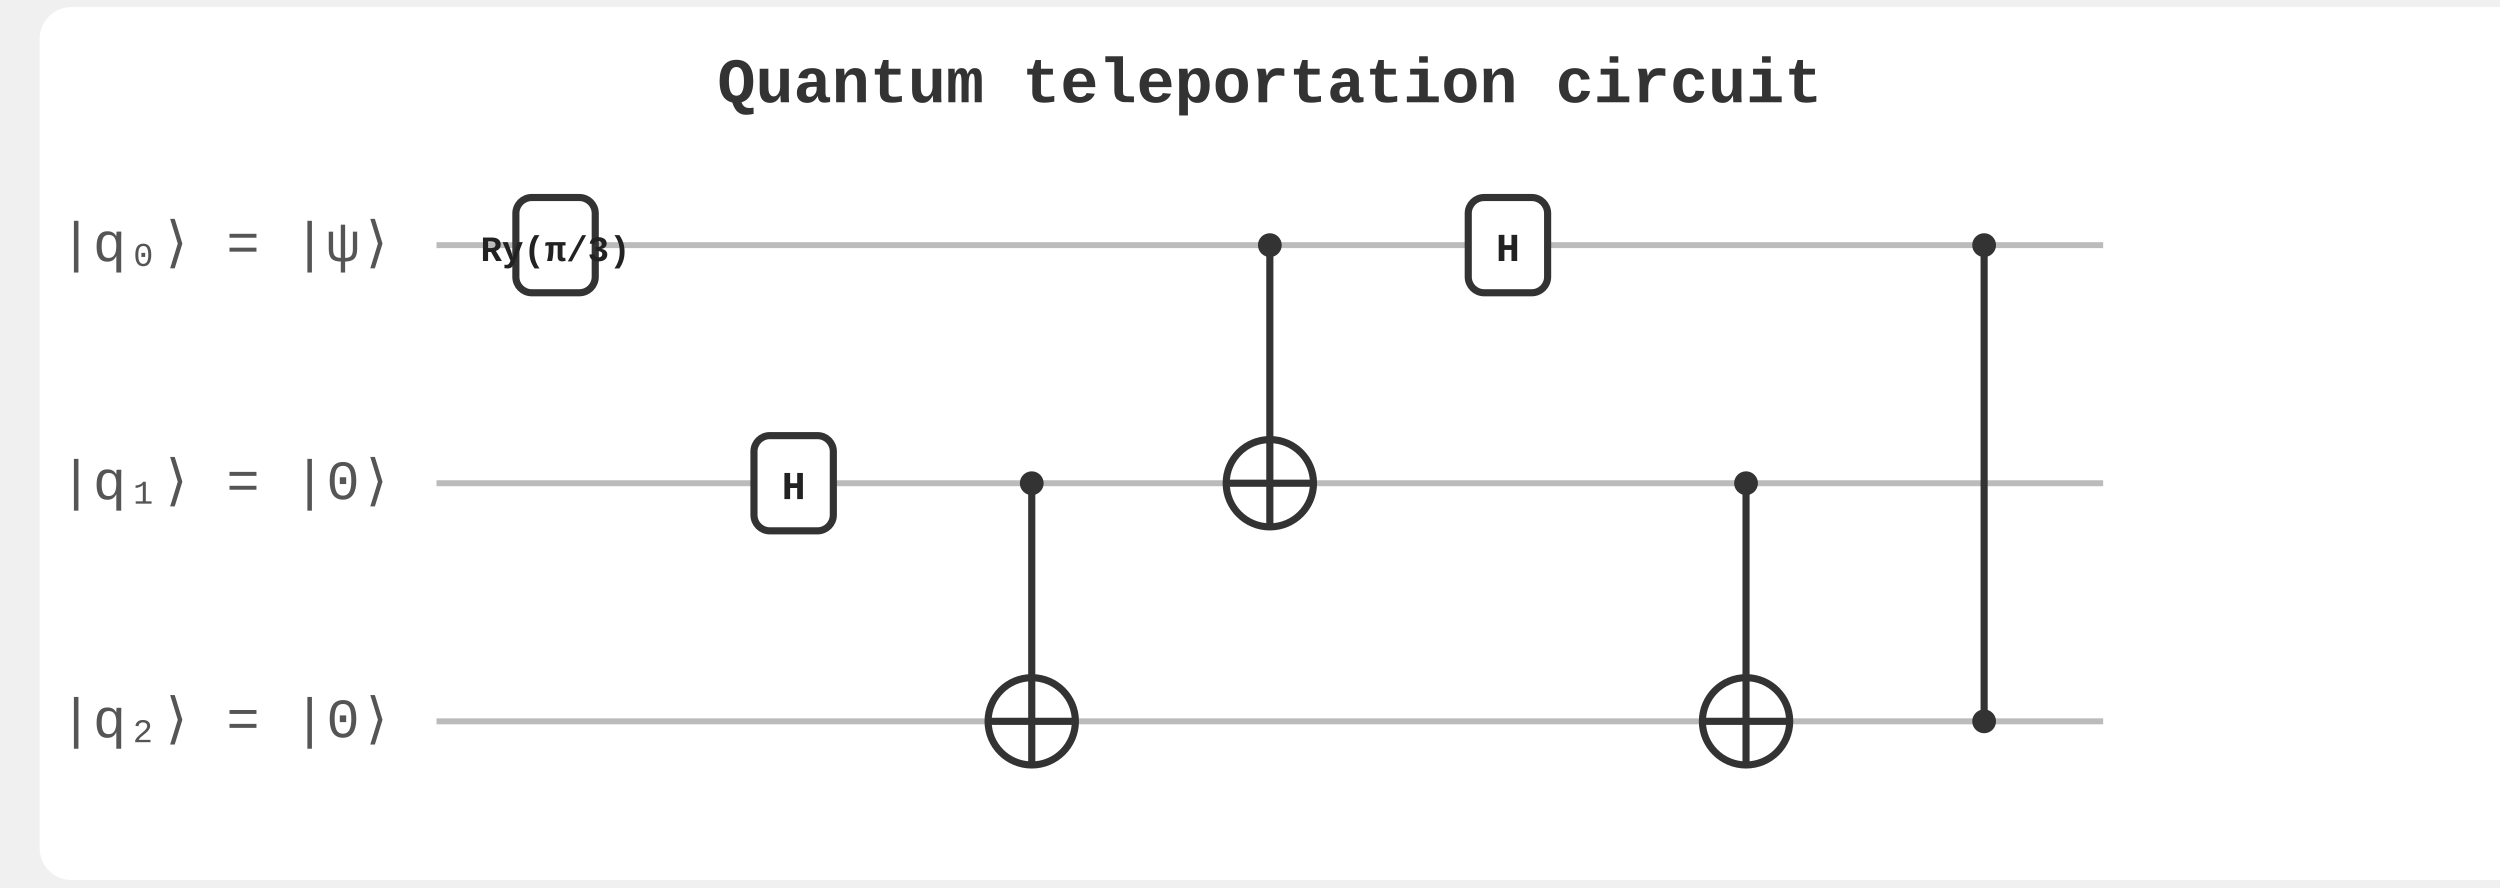
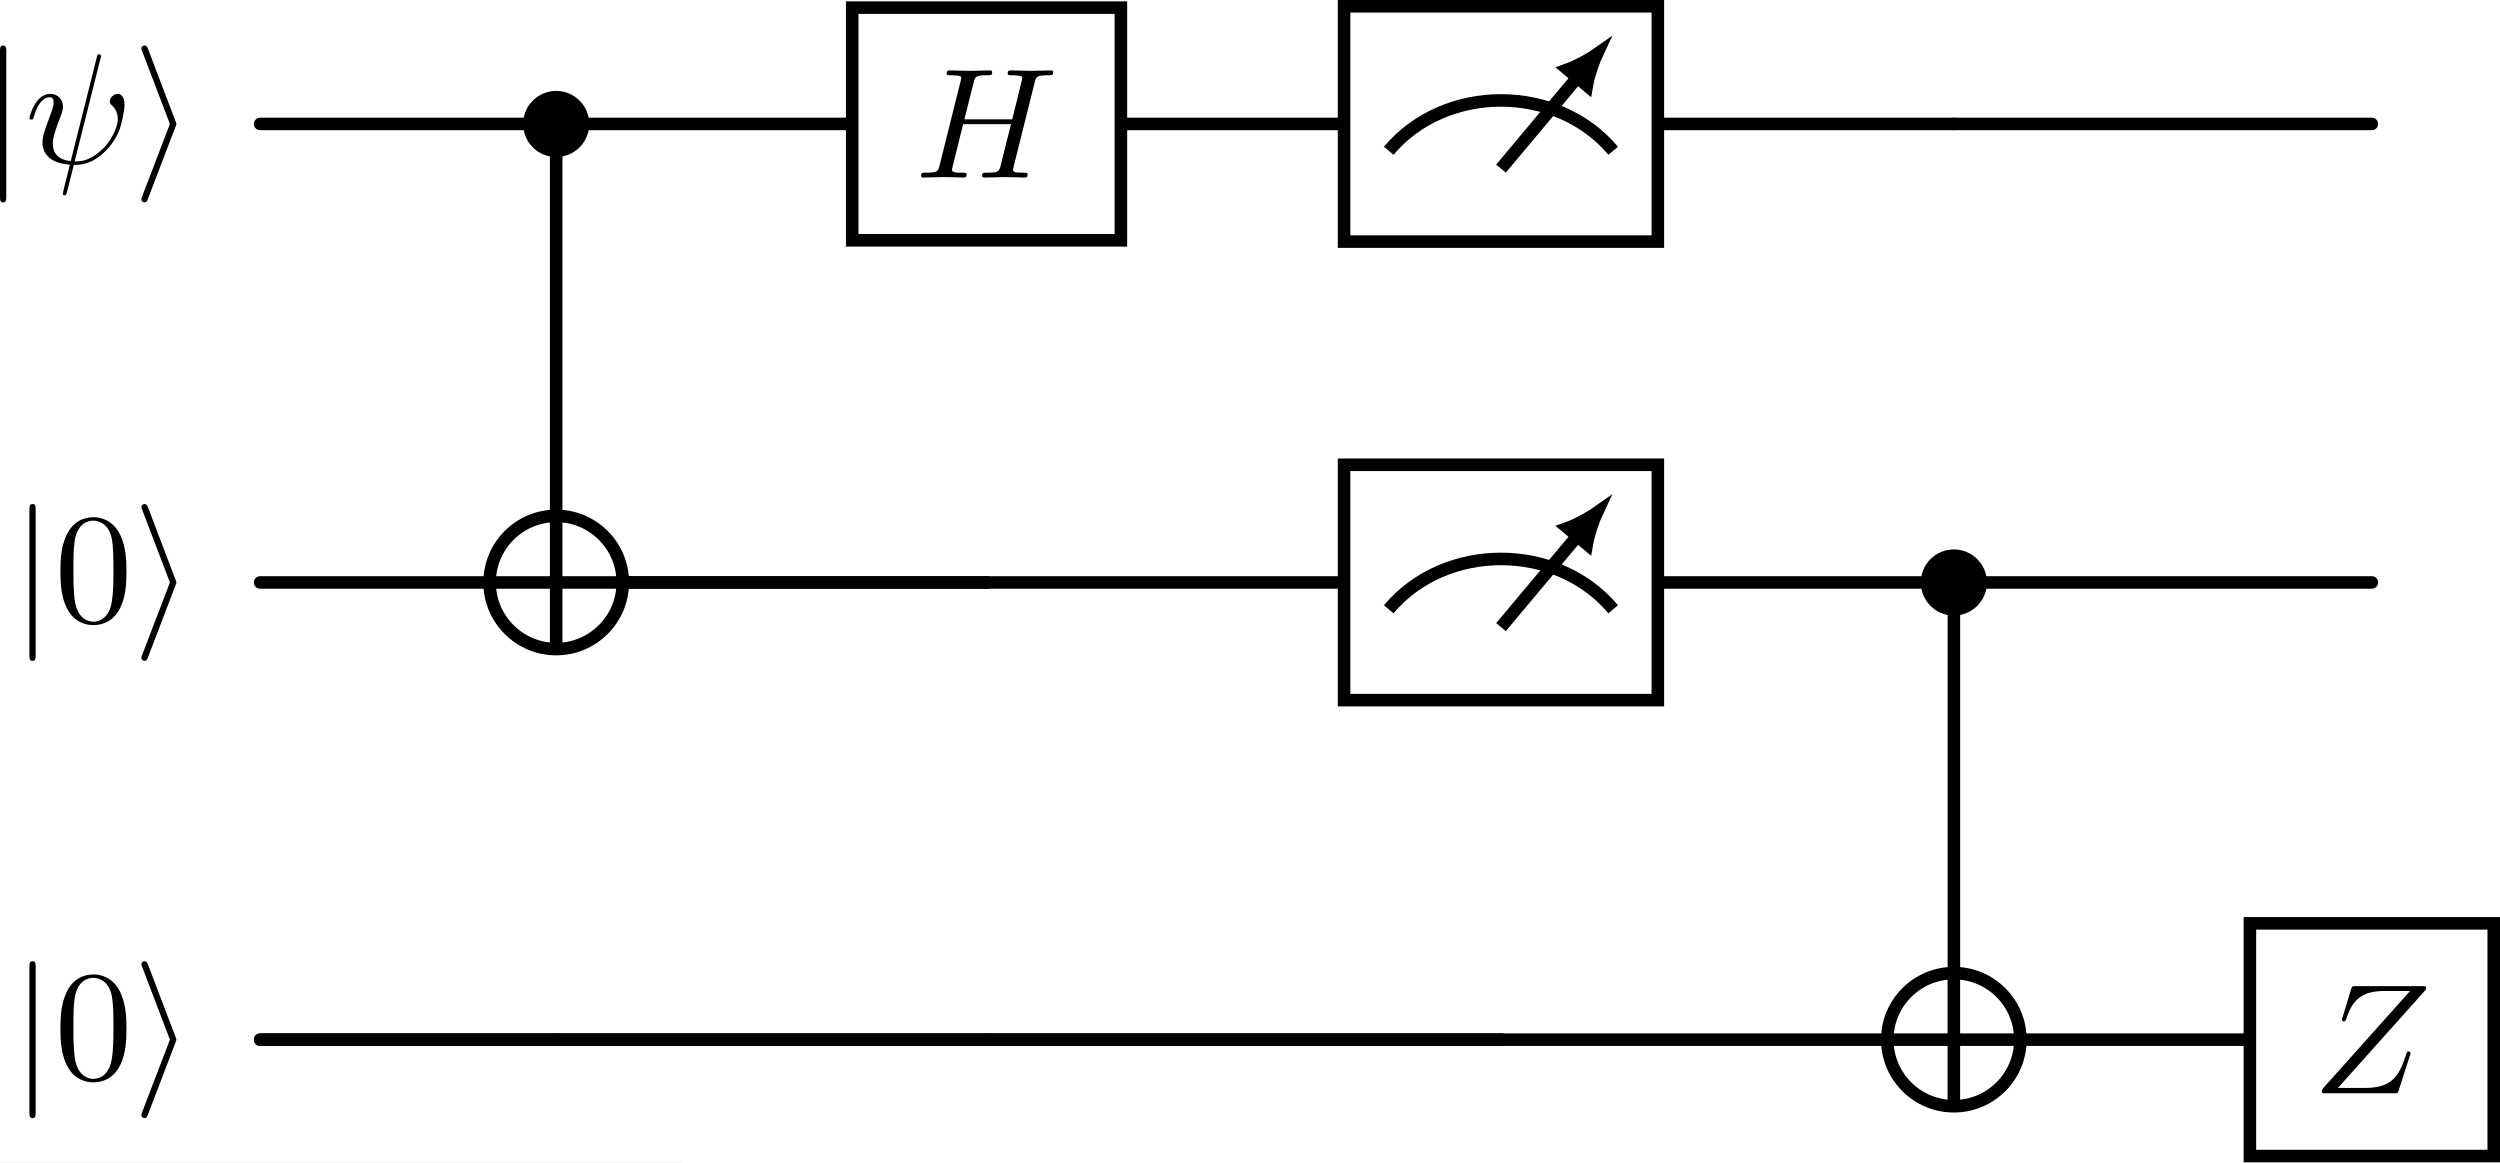
- <svg xmlns="http://www.w3.org/2000/svg" width="620" height="220" viewBox="-10 0 630 220">
-   <rect width="100%" height="100%" fill="white" rx="8" />
-   <style>
-     text { font-family: 'Consolas', 'Courier New', monospace; }
-     .qubit-label { font-size: 14px; fill: #555; }
-     .gate-label { font-size: 15px; fill: #222; font-weight: bold; }
-     .annotation { font-size: 11px; fill: #888; }
-     .wire { stroke: #bbb; stroke-width: 1.5; }
-     .gate-box { fill: #fff; stroke: #333; stroke-width: 1.8; rx: 4; }
-     .control-dot { fill: #333; }
-     .target-circle { fill: #fff; stroke: #333; stroke-width: 1.8; }
-     .target-plus { stroke: #333; stroke-width: 1.8; }
-     .conn-line { stroke: #333; stroke-width: 1.8; }
-     .title { font-size: 16px; fill: #333; font-weight: bold; }
-     .measure-box { fill: #fff; stroke: #333; stroke-width: 1.8; }
-   </style>
-   <text x="310" y="24" text-anchor="middle" class="title">Quantum teleportation circuit</text>
-   <text x="5" y="64" class="qubit-label">|q₀⟩ = |ψ⟩</text>
-   <text x="5" y="124" class="qubit-label">|q₁⟩ = |0⟩</text>
-   <text x="5" y="184" class="qubit-label">|q₂⟩ = |0⟩</text>
-   <line x1="100" y1="60" x2="520" y2="60" class="wire" />
-   <line x1="100" y1="120" x2="520" y2="120" class="wire" />
-   <line x1="100" y1="180" x2="520" y2="180" class="wire" />
-   <rect x="120" y="48" width="20" height="24" class="gate-box" />
-   <text x="130" y="64" text-anchor="middle" class="gate-label" style="font-size: 9px;">Ry(π/3)</text>
-   <rect x="180" y="108" width="20" height="24" class="gate-box" />
-   <text x="190" y="124" text-anchor="middle" class="gate-label" style="font-size: 10px;">H</text>
-   <line x1="250" y1="120" x2="250" y2="180" class="conn-line" />
-   <circle cx="250" cy="120" r="3" class="control-dot" />
-   <circle cx="250" cy="180" r="11" class="target-circle" />
-   <line x1="239" y1="180" x2="261" y2="180" class="target-plus" />
-   <line x1="250" y1="169" x2="250" y2="191" class="target-plus" />
-   <line x1="310" y1="60" x2="310" y2="120" class="conn-line" />
-   <circle cx="310" cy="60" r="3" class="control-dot" />
-   <circle cx="310" cy="120" r="11" class="target-circle" />
-   <line x1="299" y1="120" x2="321" y2="120" class="target-plus" />
-   <line x1="310" y1="109" x2="310" y2="131" class="target-plus" />
-   <rect x="360" y="48" width="20" height="24" class="gate-box" />
-   <text x="370" y="64" text-anchor="middle" class="gate-label" style="font-size: 10px;">H</text>
-   <line x1="430" y1="120" x2="430" y2="180" class="conn-line" />
-   <circle cx="430" cy="120" r="3" class="control-dot" />
-   <circle cx="430" cy="180" r="11" class="target-circle" />
-   <line x1="419" y1="180" x2="441" y2="180" class="target-plus" />
-   <line x1="430" y1="169" x2="430" y2="191" class="target-plus" />
-   <line x1="490" y1="60" x2="490" y2="180" class="conn-line" />
-   <circle cx="490" cy="60" r="3" class="control-dot" />
-   <circle cx="490" cy="180" r="3" class="control-dot" />
+ <svg xmlns="http://www.w3.org/2000/svg" xmlns:xlink="http://www.w3.org/1999/xlink" version="1.1" width="158.759pt" height="73.813pt" viewBox="-53.322 -50.988 158.759 73.813">
+   <defs>
+     <clipPath id="clip1">
+       <path d="M-13.773-14C-13.773-16.332-15.668-18.227-18.004-18.227C-20.336-18.227-22.23-16.332-22.23-14C-22.23-11.664-20.336-9.77-18.004-9.77C-15.668-9.77-13.773-11.664-13.773-14ZM-18.004-14" />
+     </clipPath>
+     <clipPath id="clip2">
+       <path d="M74.98 15.035C74.98 12.699 73.09 10.809 70.754 10.809C68.422 10.809 66.527 12.699 66.527 15.035C66.527 17.371 68.422 19.262 70.754 19.262C73.09 19.262 74.98 17.371 74.98 15.035ZM70.754 15.035" />
+     </clipPath>
+     <clipPath id="clip3">
+       <path d="M32.031-35.645H51.957V-50.59H32.031Z" />
+     </clipPath>
+     <clipPath id="clip4">
+       <path d="M32.031-6.527H51.957V-21.473H32.031Z" />
+     </clipPath>
+     <path id="g0-105" d="M2.72-2.321C2.77-2.441 2.77-2.461 2.77-2.491S2.77-2.54 2.72-2.66L.976-7.243C.917-7.412 .857-7.472 .747-7.472S.548-7.382 .548-7.273C.548-7.243 .548-7.223 .598-7.113L2.361-2.491L.598 2.112C.548 2.222 .548 2.242 .548 2.291C.548 2.401 .638 2.491 .747 2.491C.877 2.491 .917 2.391 .956 2.291L2.72-2.321Z" />
+     <path id="g0-106" d="M1.584-7.113C1.584-7.293 1.584-7.472 1.385-7.472S1.186-7.293 1.186-7.113V2.132C1.186 2.311 1.186 2.491 1.385 2.491S1.584 2.311 1.584 2.132V-7.113Z" />
+     <path id="g1-32" d="M4.802-6.655C4.812-6.695 4.832-6.755 4.832-6.804C4.832-6.904 4.762-6.914 4.712-6.914C4.613-6.914 4.603-6.894 4.563-6.715L2.909-.13C2.152-.219 1.773-.588 1.773-1.245C1.773-1.445 1.773-1.704 2.311-3.098C2.351-3.218 2.421-3.387 2.421-3.587C2.421-4.035 2.102-4.403 1.604-4.403C.658-4.403 .289-2.959 .289-2.869C.289-2.77 .389-2.77 .408-2.77C.508-2.77 .518-2.79 .568-2.949C.837-3.895 1.235-4.184 1.574-4.184C1.654-4.184 1.823-4.184 1.823-3.866C1.823-3.606 1.724-3.357 1.594-3.009C1.116-1.753 1.116-1.494 1.116-1.325C1.116-.379 1.893 .03 2.849 .09C2.77 .448 2.77 .468 2.63 .996C2.6 1.106 2.401 1.913 2.401 1.943C2.401 1.953 2.401 2.042 2.521 2.042C2.54 2.042 2.59 2.042 2.61 2.002C2.64 1.983 2.7 1.733 2.73 1.594L3.108 .11C3.477 .11 4.354 .11 5.29-.956C5.699-1.415 5.908-1.853 6.017-2.152C6.107-2.401 6.326-3.268 6.326-3.706C6.326-4.264 6.057-4.403 5.888-4.403C5.639-4.403 5.39-4.144 5.39-3.925C5.39-3.796 5.45-3.736 5.539-3.656C5.649-3.547 5.898-3.288 5.898-2.809C5.898-2.172 5.38-1.355 5.031-.996C4.154-.11 3.517-.11 3.158-.11L4.802-6.655Z" />
+     <path id="g1-72" d="M7.601-6.037C7.691-6.396 7.711-6.496 8.438-6.496C8.697-6.496 8.777-6.496 8.777-6.695C8.777-6.804 8.667-6.804 8.638-6.804C8.359-6.804 7.641-6.775 7.362-6.775C7.073-6.775 6.366-6.804 6.077-6.804C5.998-6.804 5.888-6.804 5.888-6.605C5.888-6.496 5.978-6.496 6.167-6.496C6.187-6.496 6.376-6.496 6.545-6.476C6.725-6.456 6.814-6.446 6.814-6.316C6.814-6.276 6.804-6.257 6.775-6.127L6.177-3.696H3.138L3.726-6.037C3.816-6.396 3.846-6.496 4.563-6.496C4.822-6.496 4.902-6.496 4.902-6.695C4.902-6.804 4.792-6.804 4.762-6.804C4.483-6.804 3.766-6.775 3.487-6.775C3.198-6.775 2.491-6.804 2.202-6.804C2.122-6.804 2.012-6.804 2.012-6.605C2.012-6.496 2.102-6.496 2.291-6.496C2.311-6.496 2.501-6.496 2.67-6.476C2.849-6.456 2.939-6.446 2.939-6.316C2.939-6.276 2.929-6.247 2.899-6.127L1.564-.777C1.465-.389 1.445-.309 .658-.309C.478-.309 .389-.309 .389-.11C.389 0 .508 0 .528 0C.807 0 1.514-.03 1.793-.03C2.002-.03 2.222-.02 2.431-.02C2.65-.02 2.869 0 3.078 0C3.158 0 3.278 0 3.278-.199C3.278-.309 3.188-.309 2.999-.309C2.63-.309 2.351-.309 2.351-.488C2.351-.548 2.371-.598 2.381-.658L3.059-3.387H6.097C5.679-1.733 5.45-.787 5.41-.638C5.31-.319 5.121-.309 4.503-.309C4.354-.309 4.264-.309 4.264-.11C4.264 0 4.384 0 4.403 0C4.682 0 5.39-.03 5.669-.03C5.878-.03 6.097-.02 6.306-.02C6.526-.02 6.745 0 6.954 0C7.034 0 7.153 0 7.153-.199C7.153-.309 7.064-.309 6.874-.309C6.506-.309 6.227-.309 6.227-.488C6.227-.548 6.247-.598 6.257-.658L7.601-6.037Z" />
+     <path id="g1-90" d="M7.173-6.565C7.183-6.605 7.203-6.655 7.203-6.715C7.203-6.804 7.153-6.804 6.954-6.804H2.75C2.511-6.804 2.501-6.795 2.441-6.605L1.893-4.812C1.873-4.762 1.863-4.692 1.863-4.672C1.863-4.663 1.863-4.563 1.983-4.563C2.072-4.563 2.092-4.633 2.112-4.663C2.491-5.838 3.009-6.496 4.563-6.496H6.187L.618-.269C.618-.259 .578-.12 .578-.09C.578 0 .648 0 .827 0H5.161C5.4 0 5.41-.01 5.469-.199L6.177-2.401C6.187-2.441 6.217-2.511 6.217-2.55C6.217-2.6 6.177-2.66 6.087-2.66S5.988-2.62 5.918-2.411C5.479-1.056 5.001-.339 3.308-.339H1.604L7.173-6.565Z" />
+     <path id="g2-48" d="M4.583-3.188C4.583-3.985 4.533-4.782 4.184-5.519C3.726-6.476 2.909-6.635 2.491-6.635C1.893-6.635 1.166-6.376 .757-5.45C.438-4.762 .389-3.985 .389-3.188C.389-2.441 .428-1.544 .837-.787C1.265 .02 1.993 .219 2.481 .219C3.019 .219 3.776 .01 4.214-.936C4.533-1.624 4.583-2.401 4.583-3.188ZM2.481 0C2.092 0 1.504-.249 1.325-1.205C1.215-1.803 1.215-2.72 1.215-3.308C1.215-3.945 1.215-4.603 1.295-5.141C1.484-6.326 2.232-6.416 2.481-6.416C2.809-6.416 3.467-6.237 3.656-5.25C3.756-4.692 3.756-3.935 3.756-3.308C3.756-2.56 3.756-1.883 3.646-1.245C3.497-.299 2.929 0 2.481 0Z" />
+   </defs>
+   <g id="page1">
+     <rect x="-10" y="-10" width="200" height="200" fill="#fff" rx="4" />
+     <rect x="-53.322" y="-50.988" width="158.759" height="73.813" fill="#fff" />
+     <path d="M-18.004-41.414V-18.227" stroke="#000" fill="none" stroke-width=".797" stroke-miterlimit="10" stroke-linecap="round" />
+     <path d="M-19.703-43.117H-36.801" stroke="#000" fill="none" stroke-width=".797" stroke-miterlimit="10" stroke-linecap="round" />
+     <path d="M.797-43.117H-16.301" stroke="#000" fill="none" stroke-width=".797" stroke-miterlimit="10" stroke-linecap="round" />
+     <path d="M32.031-43.117H17.859" stroke="#000" fill="none" stroke-width=".797" stroke-miterlimit="10" stroke-linecap="round" />
+     <path d="M70.758-43.117H51.957" stroke="#000" fill="none" stroke-width=".797" stroke-miterlimit="10" stroke-linecap="round" />
+     <path d="M97.297-43.117H70.758" stroke="#000" fill="none" stroke-width=".797" stroke-miterlimit="10" stroke-linecap="round" />
+     <path d="M-22.23-14H-36.801" stroke="#000" fill="none" stroke-width=".797" stroke-miterlimit="10" stroke-linecap="round" />
+     <path d="M9.328-14H-13.773" stroke="#000" fill="none" stroke-width=".797" stroke-miterlimit="10" stroke-linecap="round" />
+     <path d="M9.328-14H-13.773" stroke="#000" fill="none" stroke-width=".797" stroke-miterlimit="10" stroke-linecap="round" />
+     <path d="M32.031-14H9.328" stroke="#000" fill="none" stroke-width=".797" stroke-miterlimit="10" stroke-linecap="round" />
+     <path d="M70.758-12.297V10.809" stroke="#000" fill="none" stroke-width=".797" stroke-miterlimit="10" stroke-linecap="round" />
+     <path d="M69.055-14H51.957" stroke="#000" fill="none" stroke-width=".797" stroke-miterlimit="10" stroke-linecap="round" />
+     <path d="M97.297-14H72.457" stroke="#000" fill="none" stroke-width=".797" stroke-miterlimit="10" stroke-linecap="round" />
+     <path d="M-18.004 15.035H-36.801" stroke="#000" fill="none" stroke-width=".797" stroke-miterlimit="10" stroke-linecap="round" />
+     <path d="M-18.004 15.035H-36.801" stroke="#000" fill="none" stroke-width=".797" stroke-miterlimit="10" stroke-linecap="round" />
+     <path d="M9.328 15.035H-18.004" stroke="#000" fill="none" stroke-width=".797" stroke-miterlimit="10" stroke-linecap="round" />
+     <path d="M9.328 15.035H-18.004" stroke="#000" fill="none" stroke-width=".797" stroke-miterlimit="10" stroke-linecap="round" />
+     <path d="M41.996 15.035H9.328" stroke="#000" fill="none" stroke-width=".797" stroke-miterlimit="10" stroke-linecap="round" />
+     <path d="M41.996 15.035H9.328" stroke="#000" fill="none" stroke-width=".797" stroke-miterlimit="10" stroke-linecap="round" />
+     <path d="M66.527 15.035H41.996" stroke="#000" fill="none" stroke-width=".797" stroke-miterlimit="10" stroke-linecap="round" />
+     <path d="M89.555 15.035H74.984" stroke="#000" fill="none" stroke-width=".797" stroke-miterlimit="10" stroke-linecap="round" />
+     <path d="M-16.301-43.117C-16.301-44.055-17.062-44.816-18.004-44.816C-18.941-44.816-19.703-44.055-19.703-43.117C-19.703-42.176-18.941-41.414-18.004-41.414C-17.062-41.414-16.301-42.176-16.301-43.117Z" />
+     <path d="M-16.301-43.117C-16.301-44.055-17.062-44.816-18.004-44.816C-18.941-44.816-19.703-44.055-19.703-43.117C-19.703-42.176-18.941-41.414-18.004-41.414C-17.062-41.414-16.301-42.176-16.301-43.117Z" stroke="#000" fill="none" stroke-width=".797" stroke-miterlimit="10" />
+     <path d="M-18.004-18.227V-9.77M-22.23-14H-13.773" stroke="#000" fill="none" stroke-width=".797" stroke-miterlimit="10" clip-path="url(#clip1)" />
+     <path d="M-13.773-14C-13.773-16.332-15.668-18.227-18.004-18.227C-20.336-18.227-22.23-16.332-22.23-14C-22.23-11.664-20.336-9.77-18.004-9.77C-15.668-9.77-13.773-11.664-13.773-14Z" stroke="#000" fill="none" stroke-width=".797" stroke-miterlimit="10" />
+     <path d="M72.457-14C72.457-14.938 71.695-15.699 70.754-15.699C69.816-15.699 69.055-14.938 69.055-14C69.055-13.059 69.816-12.297 70.754-12.297C71.695-12.297 72.457-13.059 72.457-14Z" />
+     <path d="M72.457-14C72.457-14.938 71.695-15.699 70.754-15.699C69.816-15.699 69.055-14.938 69.055-14C69.055-13.059 69.816-12.297 70.754-12.297C71.695-12.297 72.457-13.059 72.457-14Z" stroke="#000" fill="none" stroke-width=".797" stroke-miterlimit="10" />
+     <path d="M70.754 10.809V19.262M66.527 15.035H74.98" stroke="#000" fill="none" stroke-width=".797" stroke-miterlimit="10" clip-path="url(#clip2)" />
+     <path d="M74.98 15.035C74.98 12.699 73.09 10.809 70.754 10.809C68.422 10.809 66.527 12.699 66.527 15.035C66.527 17.371 68.422 19.262 70.754 19.262C73.09 19.262 74.98 17.371 74.98 15.035Z" stroke="#000" fill="none" stroke-width=".797" stroke-miterlimit="10" />
+     <g transform="matrix(1 0 0 1 -88.6262 -26.5438)">
+       <use x="34.119" y="-14.082" xlink:href="#g0-106" />
+       <use x="36.886" y="-14.082" xlink:href="#g1-32" />
+       <use x="43.733" y="-14.082" xlink:href="#g0-105" />
+     </g>
+     <path d="M.797-35.727H17.859V-50.504H.797Z" fill="#fff" />
+     <path d="M.797-35.727H17.859V-50.504H.797Z" stroke="#000" fill="none" stroke-width=".797" stroke-miterlimit="10" />
+     <g transform="matrix(1 0 0 1 -29.33687 -25.6306)">
+       <use x="34.119" y="-14.082" xlink:href="#g1-72" />
+     </g>
+     <path d="M32.031-35.645H51.957V-50.59H32.031Z" fill="#fff" />
+     <path d="M34.867-41.414C38.441-45.676 45.547-45.676 49.121-41.414" stroke="#000" fill="none" stroke-width=".797" stroke-miterlimit="10" clip-path="url(#clip3)" />
+     <path d="M41.996-40.281L46.84-46.066" stroke="#000" fill="none" stroke-width=".797" stroke-miterlimit="10" clip-path="url(#clip3)" />
+     <path d="M48.078-47.539C47.879-47.398 46.941-46.828 46.234-46.574L47.449-45.555C47.574-46.297 47.973-47.316 48.078-47.539Z" clip-path="url(#clip3)" />
+     <path d="M48.078-47.539C47.879-47.398 46.941-46.828 46.234-46.574L47.449-45.555C47.574-46.297 47.973-47.316 48.078-47.539Z" stroke="#000" fill="none" stroke-width=".789" stroke-miterlimit="10" clip-path="url(#clip3)" />
+     <path d="M32.031-35.645H51.957V-50.59H32.031Z" stroke="#000" fill="none" stroke-width=".797" stroke-miterlimit="10" />
+     <g transform="matrix(1 0 0 1 -86.7605 2.5737)">
+       <use x="34.119" y="-14.082" xlink:href="#g0-106" />
+       <use x="36.886" y="-14.082" xlink:href="#g2-48" />
+       <use x="41.868" y="-14.082" xlink:href="#g0-105" />
+     </g>
+     <path d="M32.031-6.527H51.957V-21.473H32.031Z" fill="#fff" />
+     <path d="M34.867-12.297C38.441-16.559 45.547-16.559 49.121-12.297" stroke="#000" fill="none" stroke-width=".797" stroke-miterlimit="10" clip-path="url(#clip4)" />
+     <path d="M41.996-11.164L46.84-16.945" stroke="#000" fill="none" stroke-width=".797" stroke-miterlimit="10" clip-path="url(#clip4)" />
+     <path d="M48.078-18.422C47.879-18.281 46.941-17.707 46.234-17.457L47.449-16.438C47.574-17.18 47.973-18.199 48.078-18.422Z" clip-path="url(#clip4)" />
+     <path d="M48.078-18.422C47.879-18.281 46.941-17.707 46.234-17.457L47.449-16.438C47.574-17.18 47.973-18.199 48.078-18.422Z" stroke="#000" fill="none" stroke-width=".789" stroke-miterlimit="10" clip-path="url(#clip4)" />
+     <path d="M32.031-6.527H51.957V-21.473H32.031Z" stroke="#000" fill="none" stroke-width=".797" stroke-miterlimit="10" />
+     <g transform="matrix(1 0 0 1 -86.7605 31.6082)">
+       <use x="34.119" y="-14.082" xlink:href="#g0-106" />
+       <use x="36.886" y="-14.082" xlink:href="#g2-48" />
+       <use x="41.868" y="-14.082" xlink:href="#g0-105" />
+     </g>
+     <path d="M89.555 22.426H105.039V7.648H89.555Z" fill="#fff" />
+     <path d="M89.555 22.426H105.039V7.648H89.555Z" stroke="#000" fill="none" stroke-width=".797" stroke-miterlimit="10" />
+     <g transform="matrix(1 0 0 1 59.4214 32.5215)">
+       <use x="34.119" y="-14.082" xlink:href="#g1-90" />
+     </g>
+   </g>
</svg>
